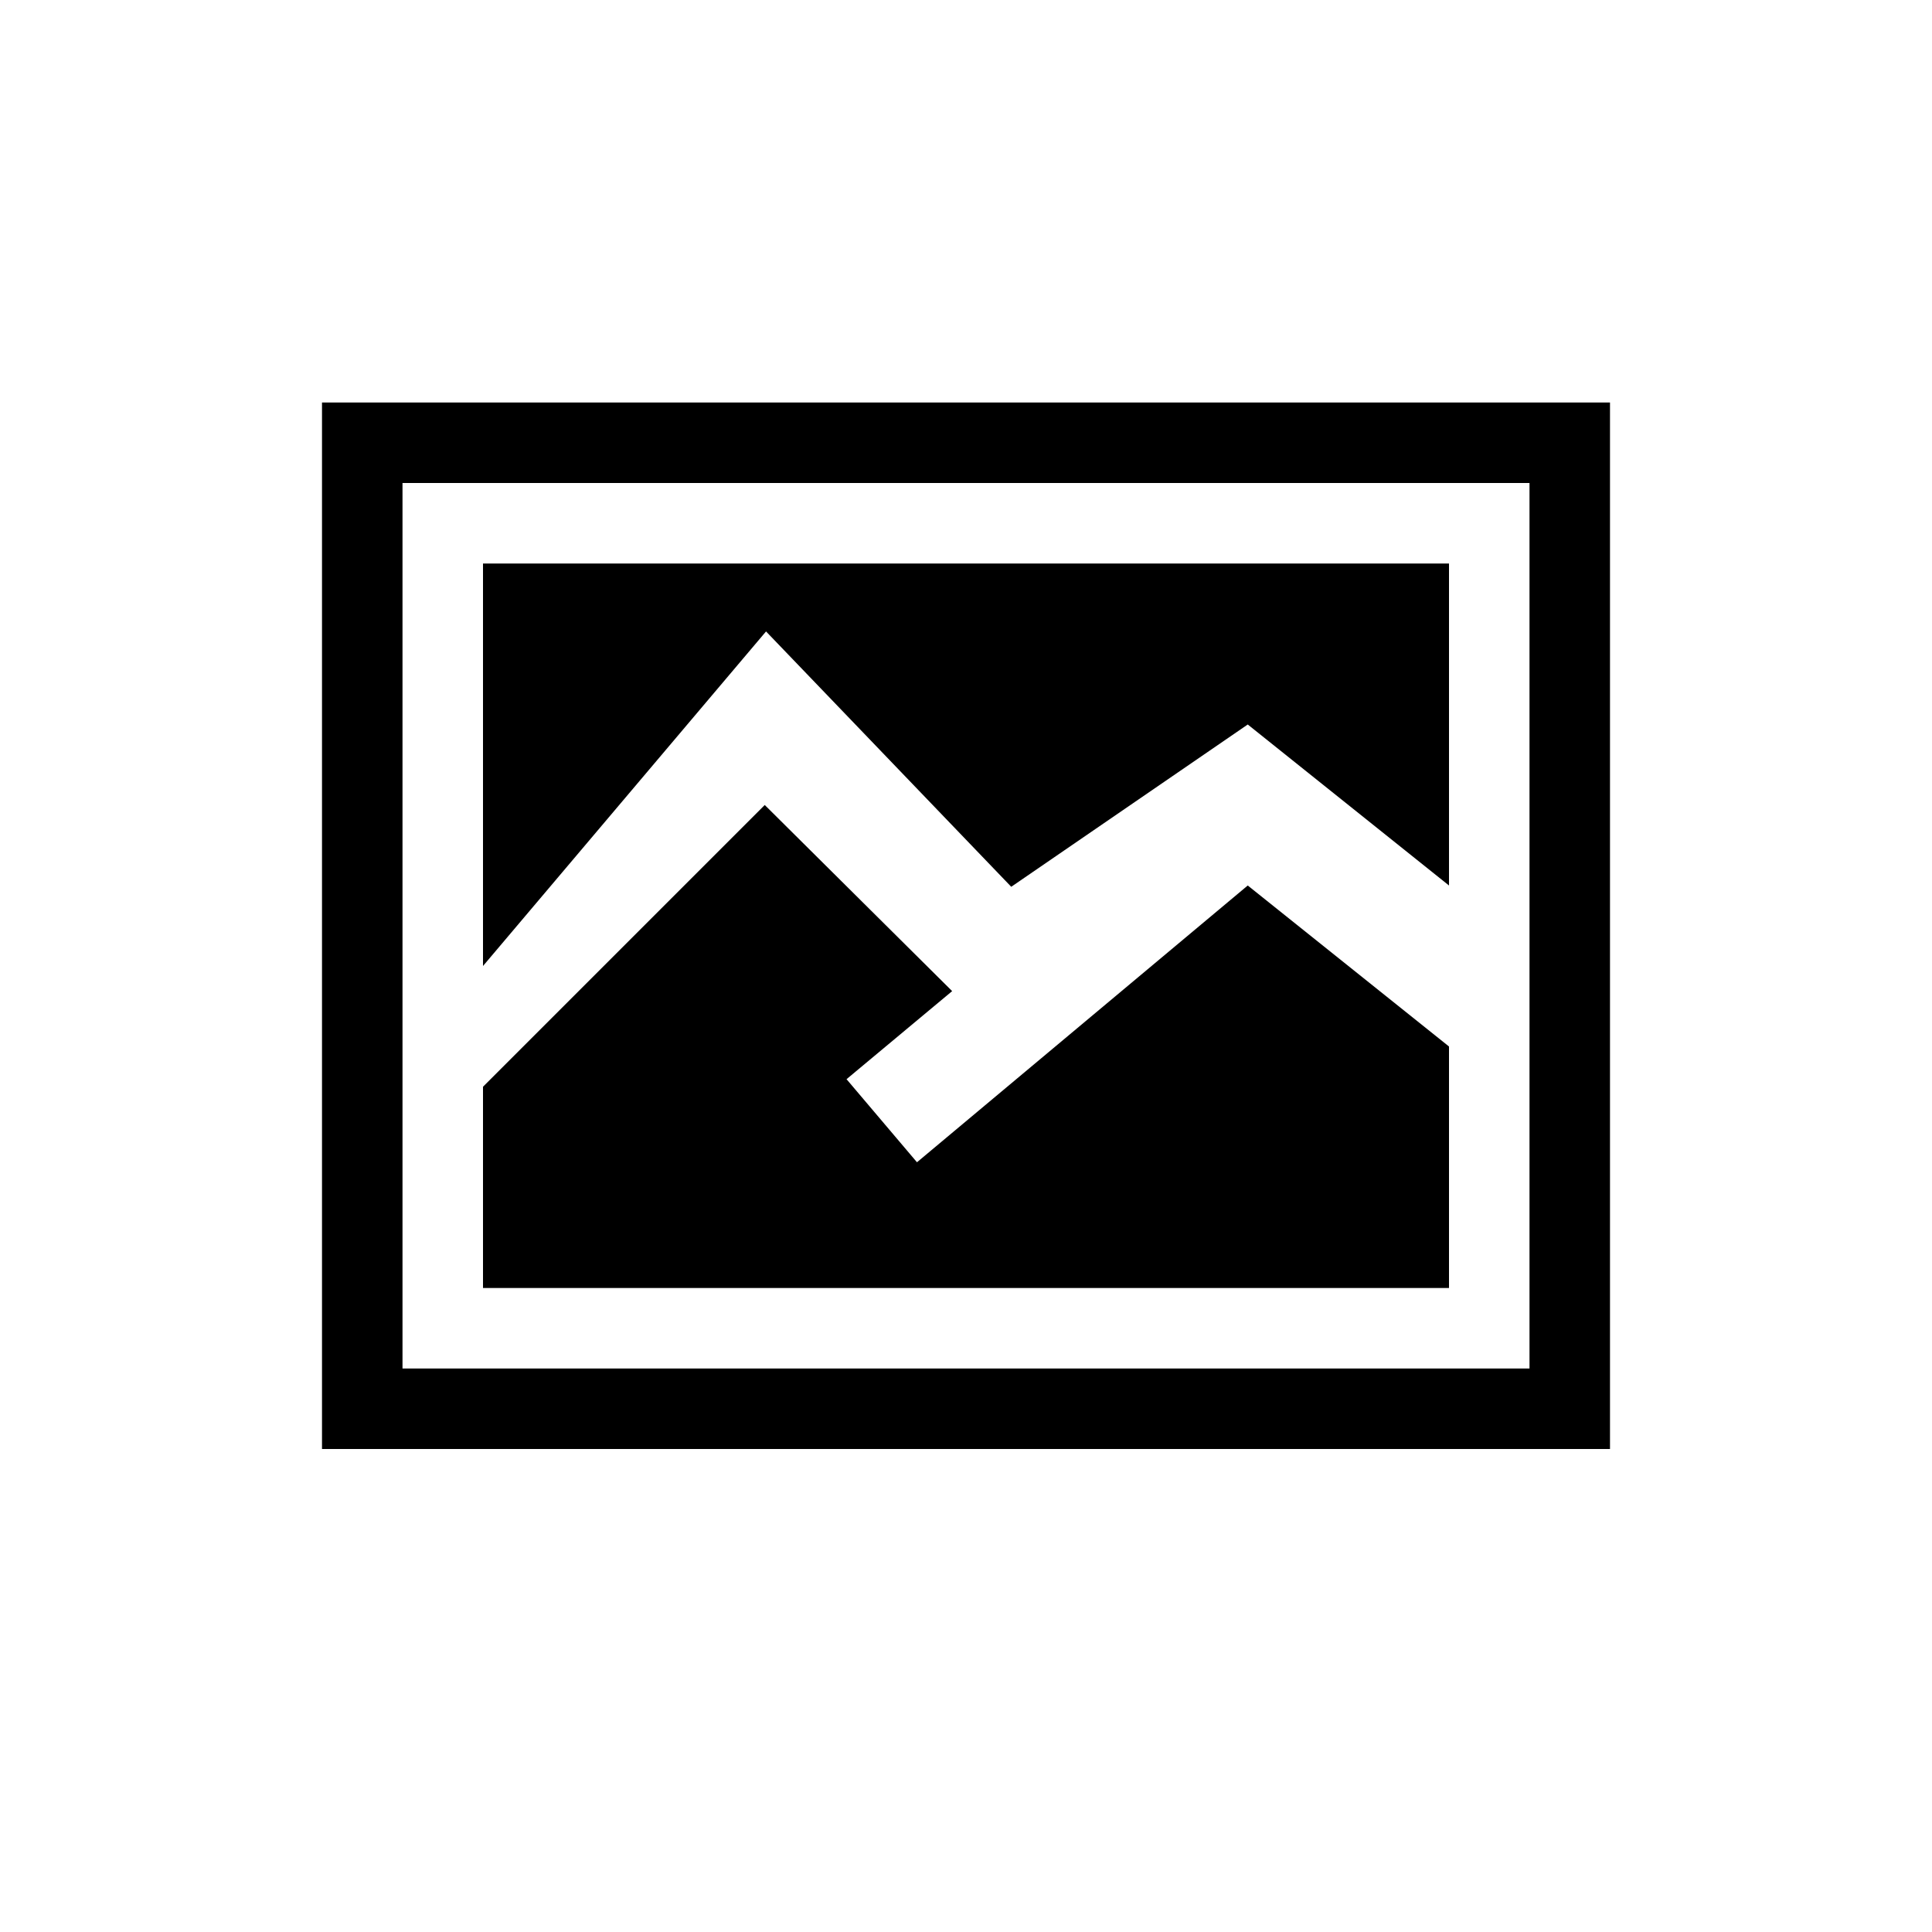
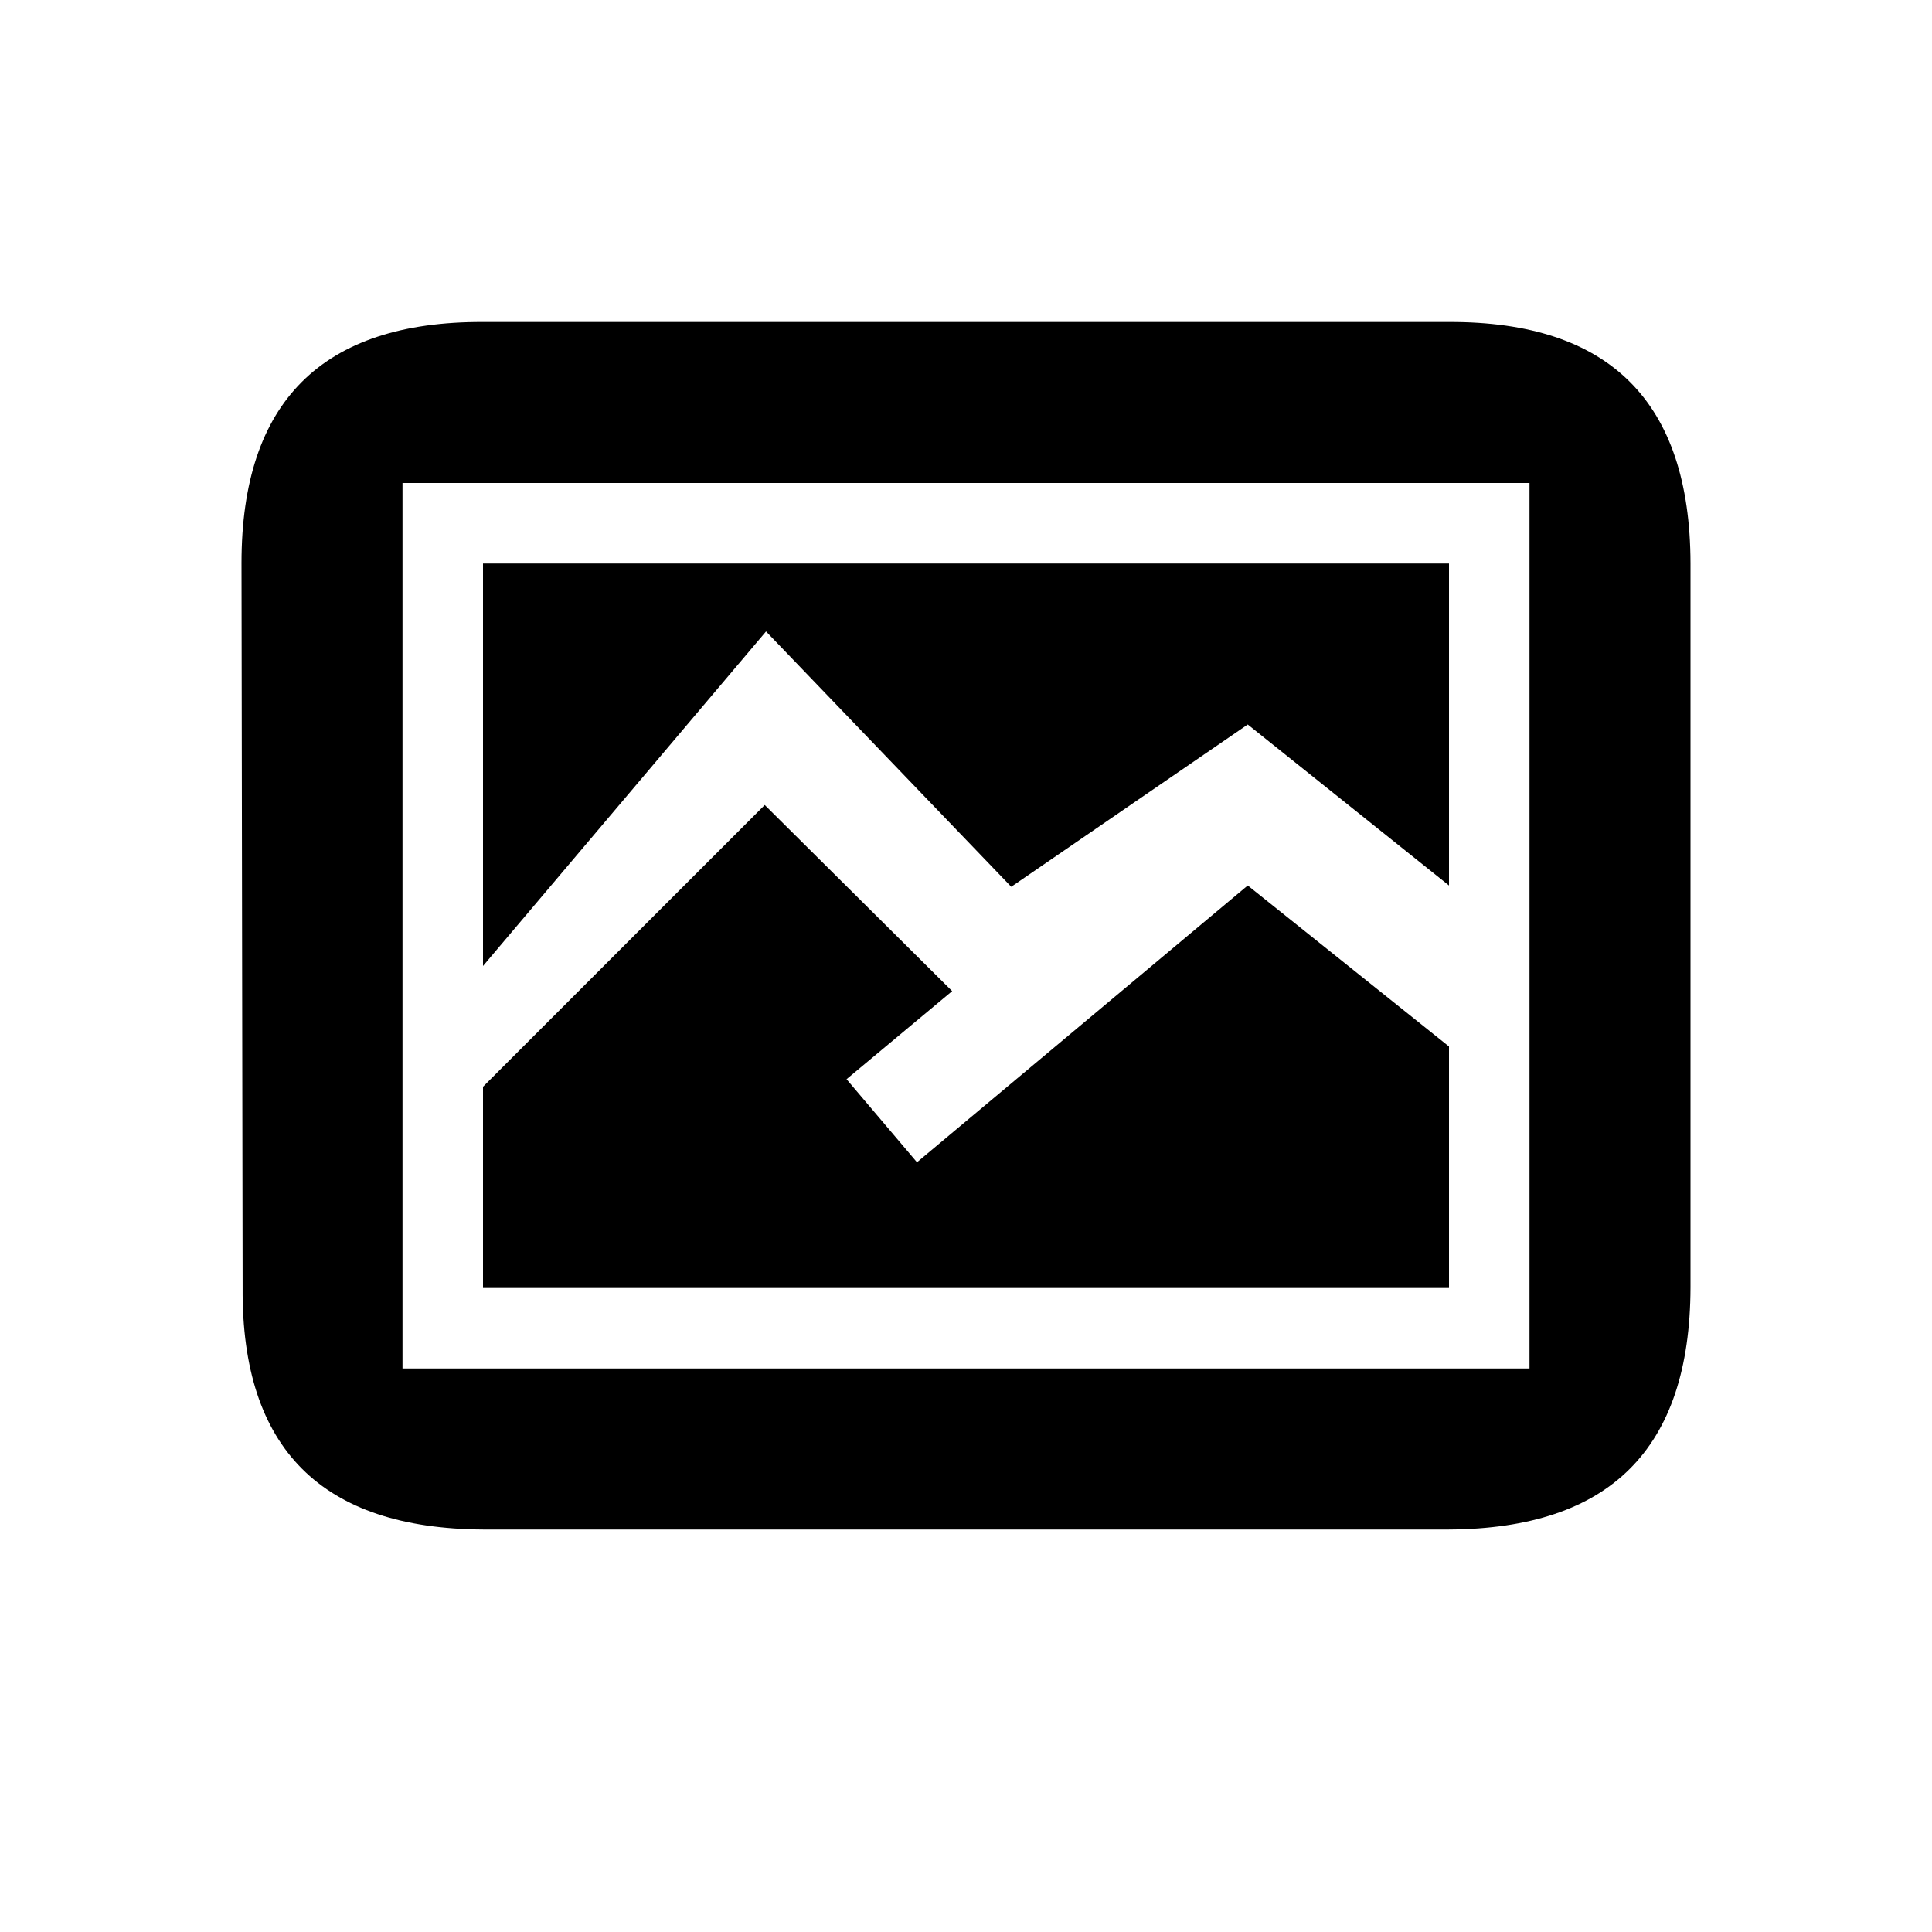
<svg xmlns="http://www.w3.org/2000/svg" width="24" height="24" viewBox="0 0 24 24">
  <g id="picture">
-     <path id="frame" d="M4 5v13h16v-13zm15 12h-14v-11h14z" />
-     <path id="mountains" d="M9.5 10l2.328 2.312-1.312 1.094.875 1.032 4.109-3.438 2.5 2v3h-12v-2.5z" />
-     <path id="sky" d="M9.516 7.844l3.046 3.172 2.938-2.016 2.5 2v-4h-12v5z" />
+     <path id="frame" d="M18 4H6c-2-.007-3 .993-3 2.993L3.014 16C3 18 4 18.988 6 19h12c2-.012 2.994-1 3-3.006v-9c-.006-2-1-3-3-2.994zm1 13H5V6h14v11z" />
+     <path id="mountains" d="M6 13.5L9.5 10l2.328 2.312-1.312 1.094.875 1.032L15.5 11l2.5 2v3H6z" />
+     <path id="sky" d="M6 12l3.516-4.156 3.046 3.172L15.5 9l2.5 2V7H6z" />
  </g>
</svg>
